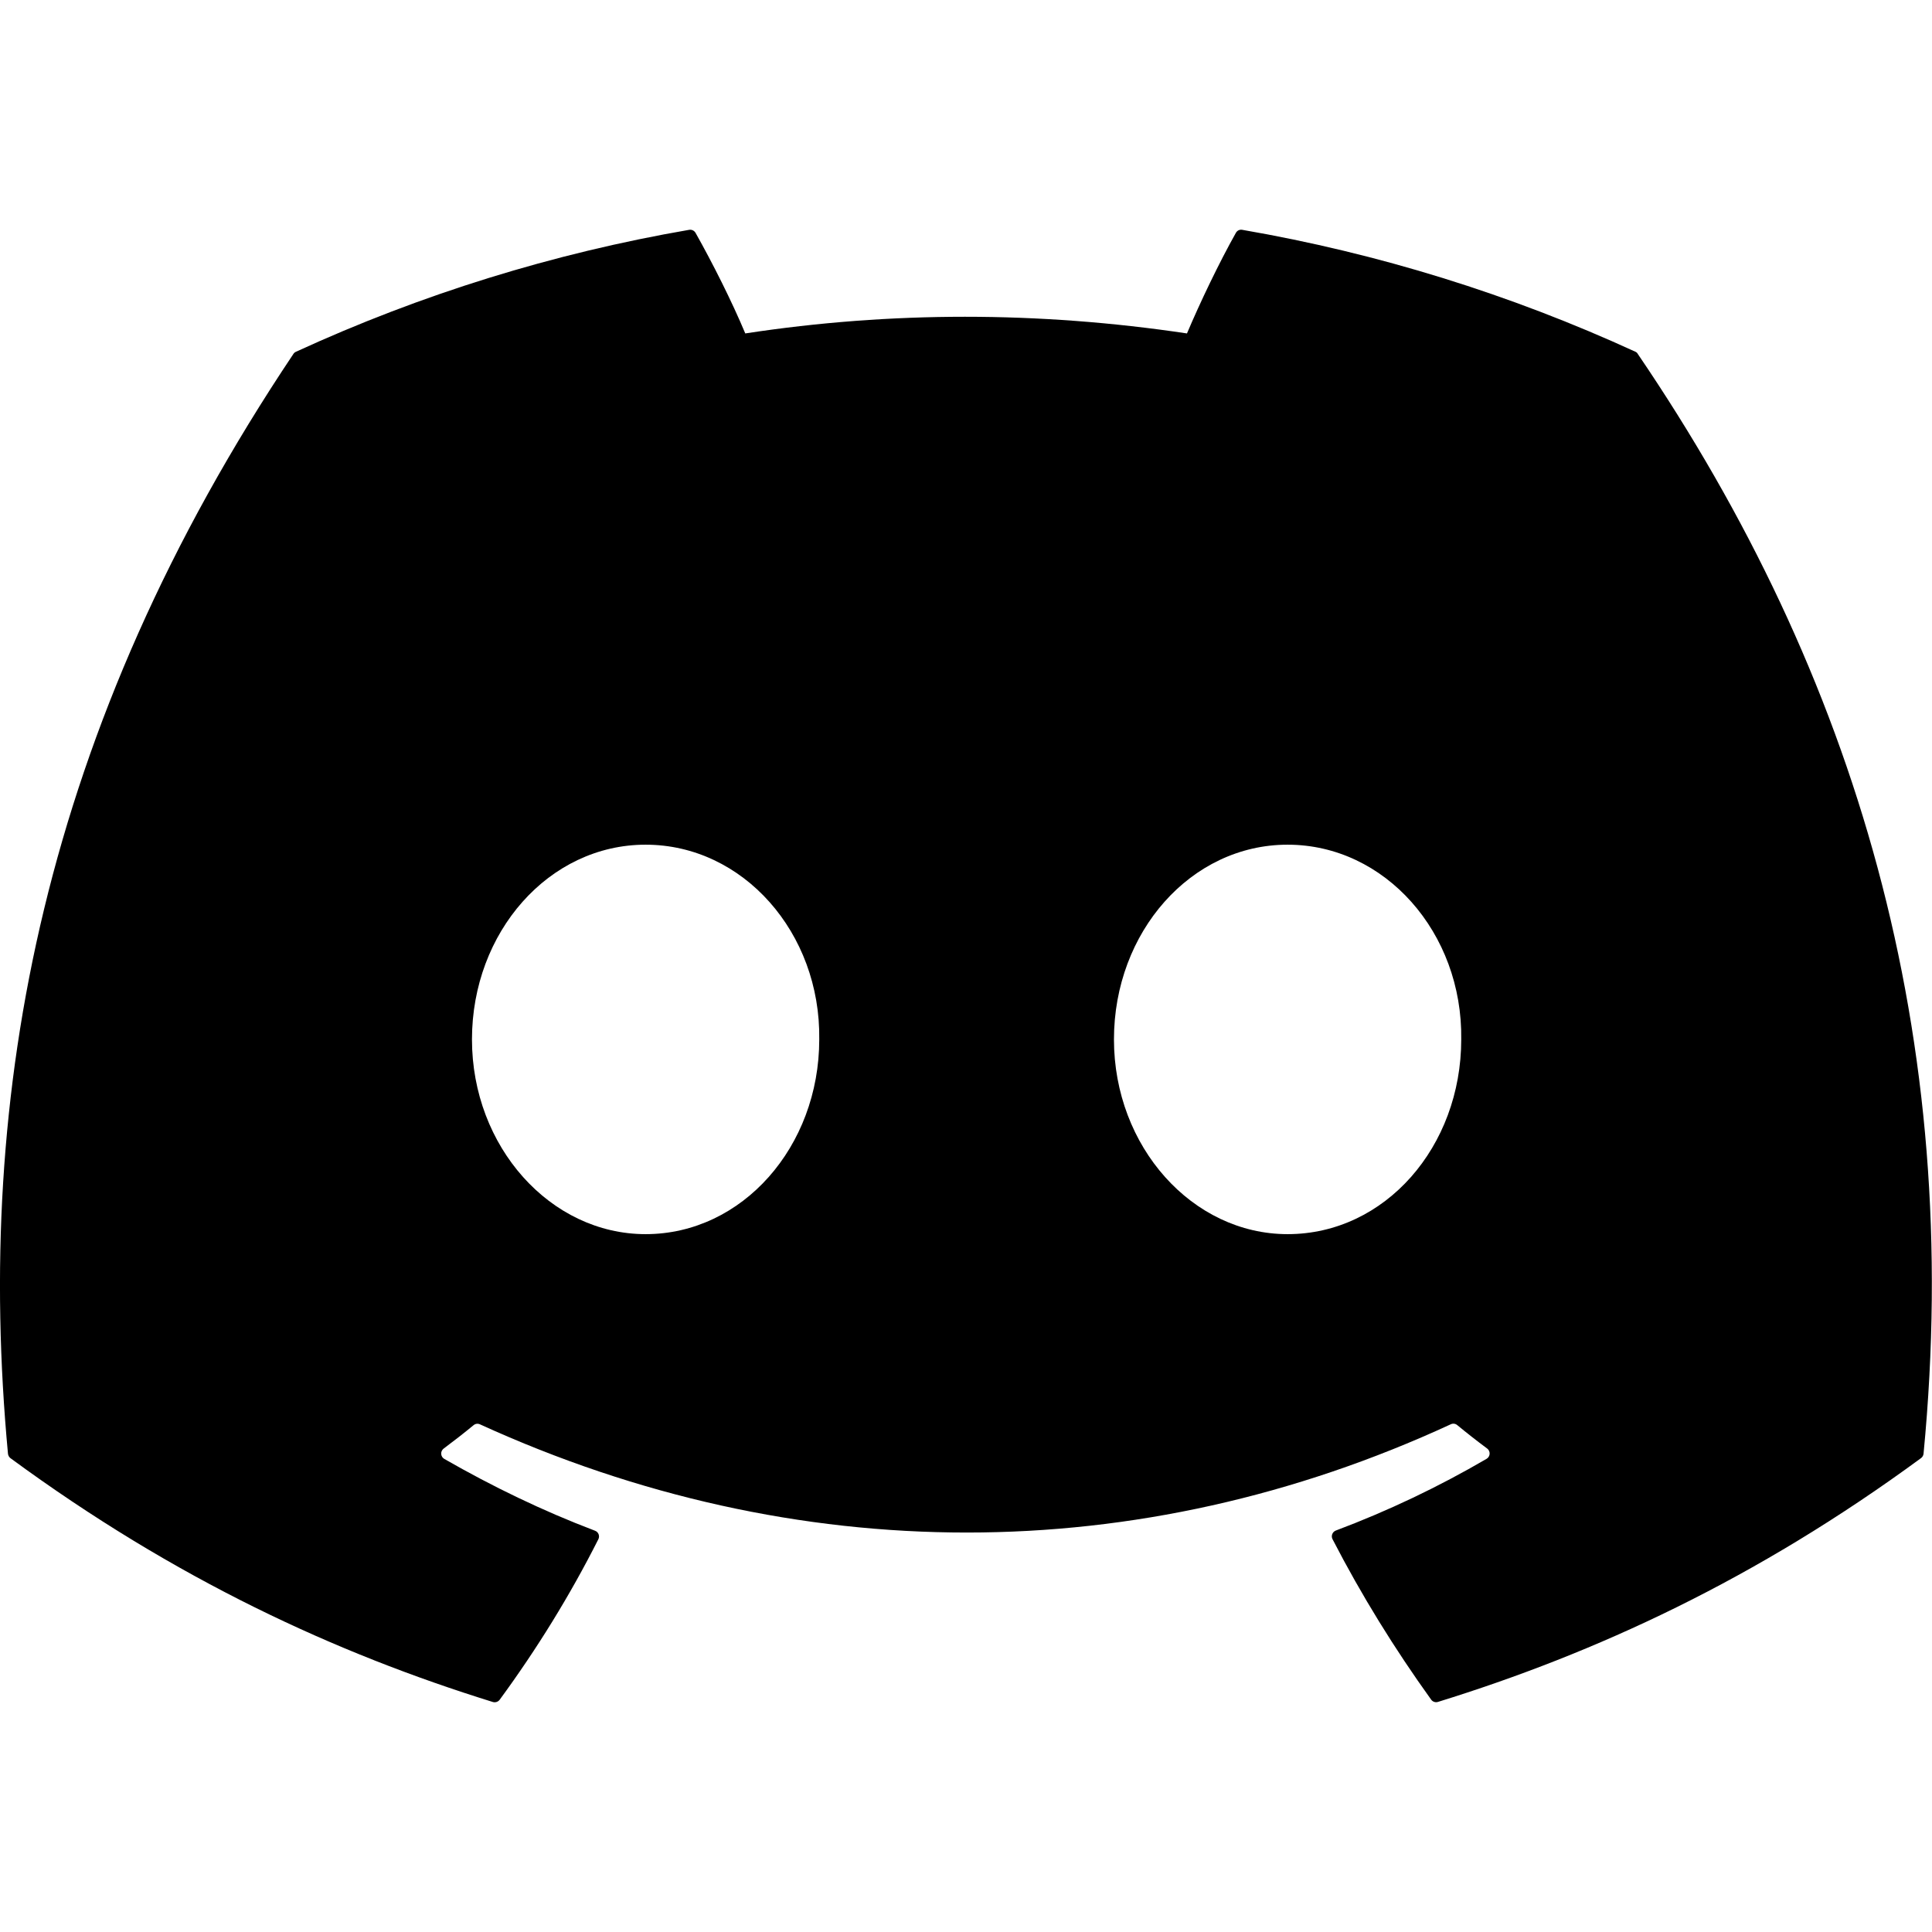
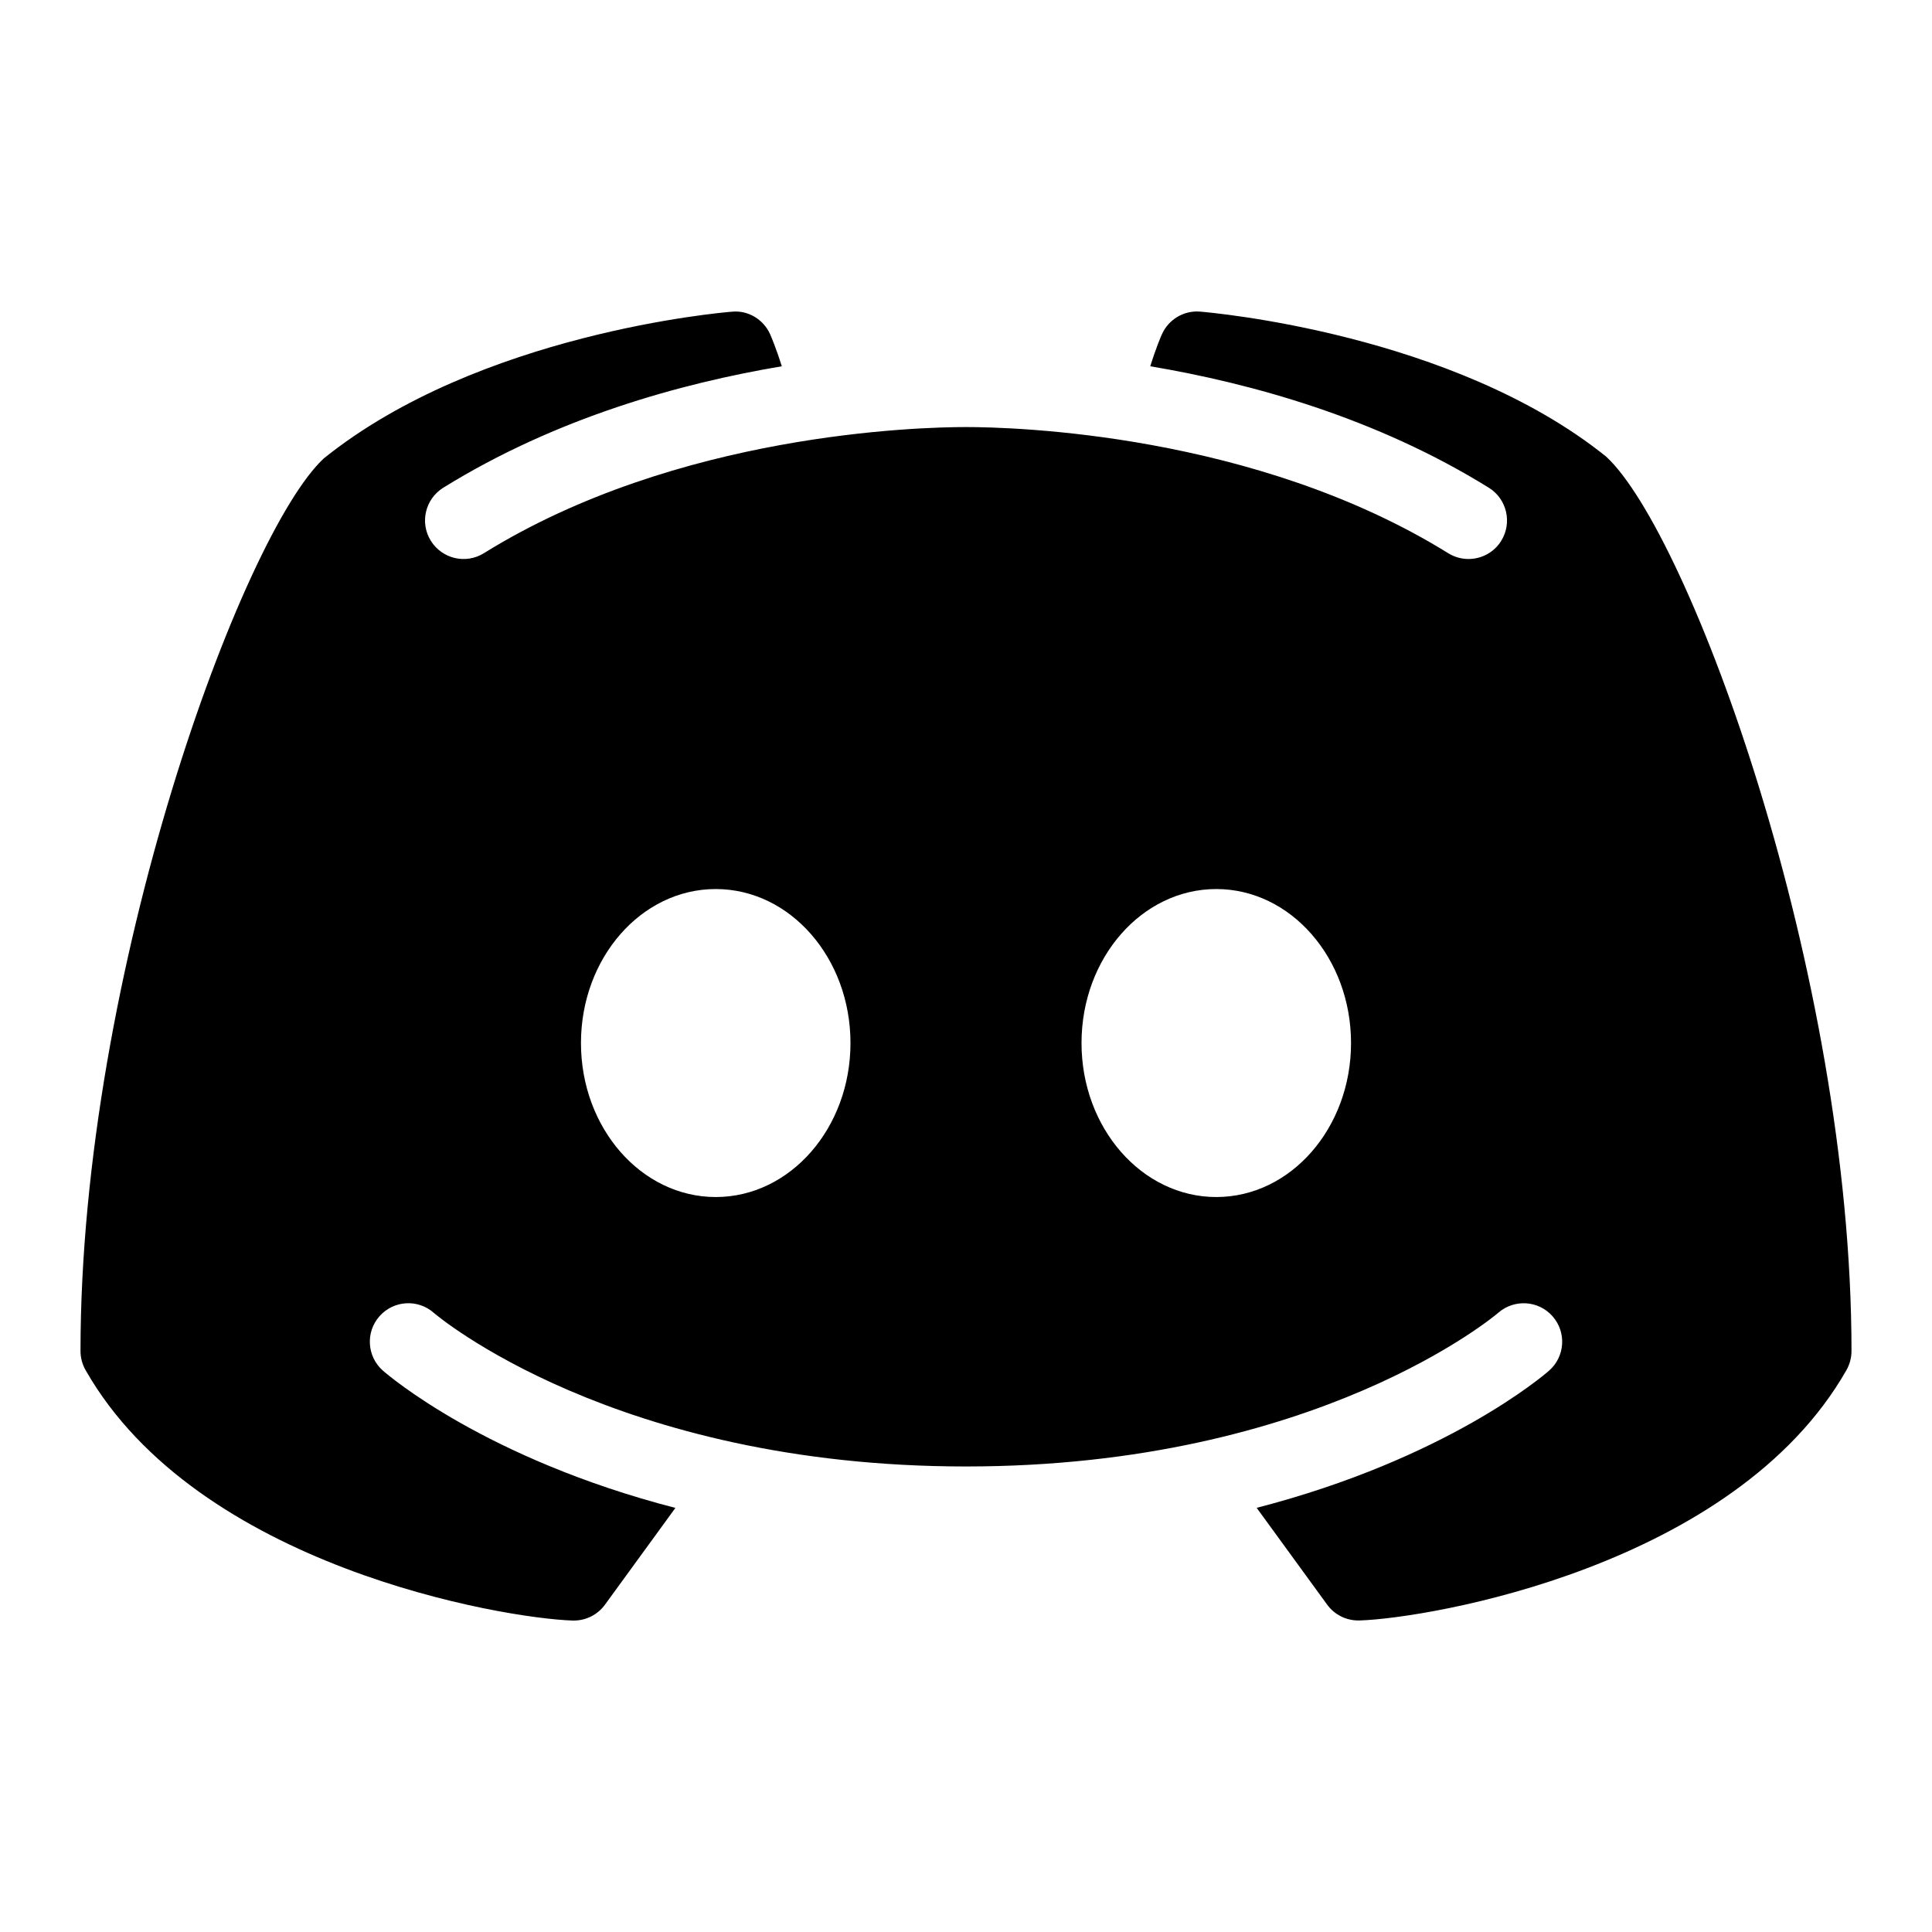
- <svg xmlns="http://www.w3.org/2000/svg" role="img" viewBox="0 0 24 24">
-   <path d="M20.317 4.37a19.791 19.791 0 00-4.885-1.515.074.074 0 00-.079.037c-.211.375-.445.865-.608 1.25-1.845-.276-3.68-.276-5.487 0-.164-.393-.406-.874-.618-1.25a.077.077 0 00-.079-.037 19.736 19.736 0 00-4.885 1.515.07.07 0 00-.032.028C.533 9.046-.319 13.58.099 18.058a.082.082 0 00.031.056c2.053 1.508 4.041 2.423 5.993 3.029a.078.078 0 00.084-.028c.462-.63.873-1.295 1.226-1.994a.076.076 0 00-.042-.106c-.653-.248-1.274-.549-1.872-.892a.077.077 0 01-.008-.128c.126-.094.252-.192.372-.291a.074.074 0 01.078-.011c3.928 1.793 8.18 1.793 12.061 0a.074.074 0 01.079.009c.12.099.246.198.373.292a.077.077 0 01-.007.128 12.299 12.299 0 01-1.873.891.077.077 0 00-.041.107c.36.698.772 1.363 1.225 1.993a.076.076 0 00.084.029c1.961-.607 3.95-1.522 6.002-3.029a.077.077 0 00.031-.055c.5-5.177-.838-9.674-3.549-13.66a.061.061 0 00-.031-.029zM8.02 15.331c-1.183 0-2.157-1.086-2.157-2.419 0-1.333.956-2.419 2.157-2.419 1.211 0 2.176 1.095 2.157 2.419 0 1.333-.956 2.419-2.157 2.419zm7.975 0c-1.183 0-2.157-1.086-2.157-2.419 0-1.333.955-2.419 2.157-2.419 1.211 0 2.176 1.095 2.157 2.419 0 1.333-.946 2.419-2.157 2.419Z" />
+ <svg xmlns="http://www.w3.org/2000/svg" fill="#000000" viewBox="0 0 24 24" width="24px" height="24px">
+   <path d="M19.952,5.672c-1.904-1.531-4.916-1.79-5.044-1.801c-0.201-0.017-0.392,0.097-0.474,0.281 c-0.006,0.012-0.072,0.163-0.145,0.398c1.259,0.212,2.806,0.64,4.206,1.509c0.224,0.139,0.293,0.434,0.154,0.659 c-0.09,0.146-0.247,0.226-0.407,0.226c-0.086,0-0.173-0.023-0.252-0.072C15.584,5.38,12.578,5.305,12,5.305S8.415,5.38,6.011,6.872 c-0.225,0.14-0.519,0.07-0.659-0.154c-0.14-0.225-0.07-0.519,0.154-0.659c1.4-0.868,2.946-1.297,4.206-1.509 c-0.074-0.236-0.14-0.386-0.145-0.398C9.484,3.968,9.294,3.852,9.092,3.872c-0.127,0.01-3.139,0.269-5.069,1.822 C3.015,6.625,1,12.073,1,16.783c0,0.083,0.022,0.165,0.063,0.237c1.391,2.443,5.185,3.083,6.05,3.111c0.005,0,0.01,0,0.015,0 c0.153,0,0.297-0.073,0.387-0.197l0.875-1.202c-2.359-0.61-3.564-1.645-3.634-1.706c-0.198-0.175-0.217-0.477-0.042-0.675 c0.175-0.198,0.476-0.217,0.674-0.043c0.029,0.026,2.248,1.909,6.612,1.909c4.372,0,6.591-1.891,6.613-1.91 c0.198-0.172,0.5-0.154,0.674,0.045c0.174,0.198,0.155,0.499-0.042,0.673c-0.07,0.062-1.275,1.096-3.634,1.706l0.875,1.202 c0.09,0.124,0.234,0.197,0.387,0.197c0.005,0,0.01,0,0.015,0c0.865-0.027,4.659-0.667,6.05-3.111 C22.978,16.947,23,16.866,23,16.783C23,12.073,20.985,6.625,19.952,5.672z M8.891,14.87c-0.924,0-1.674-0.857-1.674-1.913 s0.749-1.913,1.674-1.913s1.674,0.857,1.674,1.913S9.816,14.87,8.891,14.87z M15.109,14.87c-0.924,0-1.674-0.857-1.674-1.913 s0.749-1.913,1.674-1.913c0.924,0,1.674,0.857,1.674,1.913S16.033,14.87,15.109,14.87z" />
</svg>
